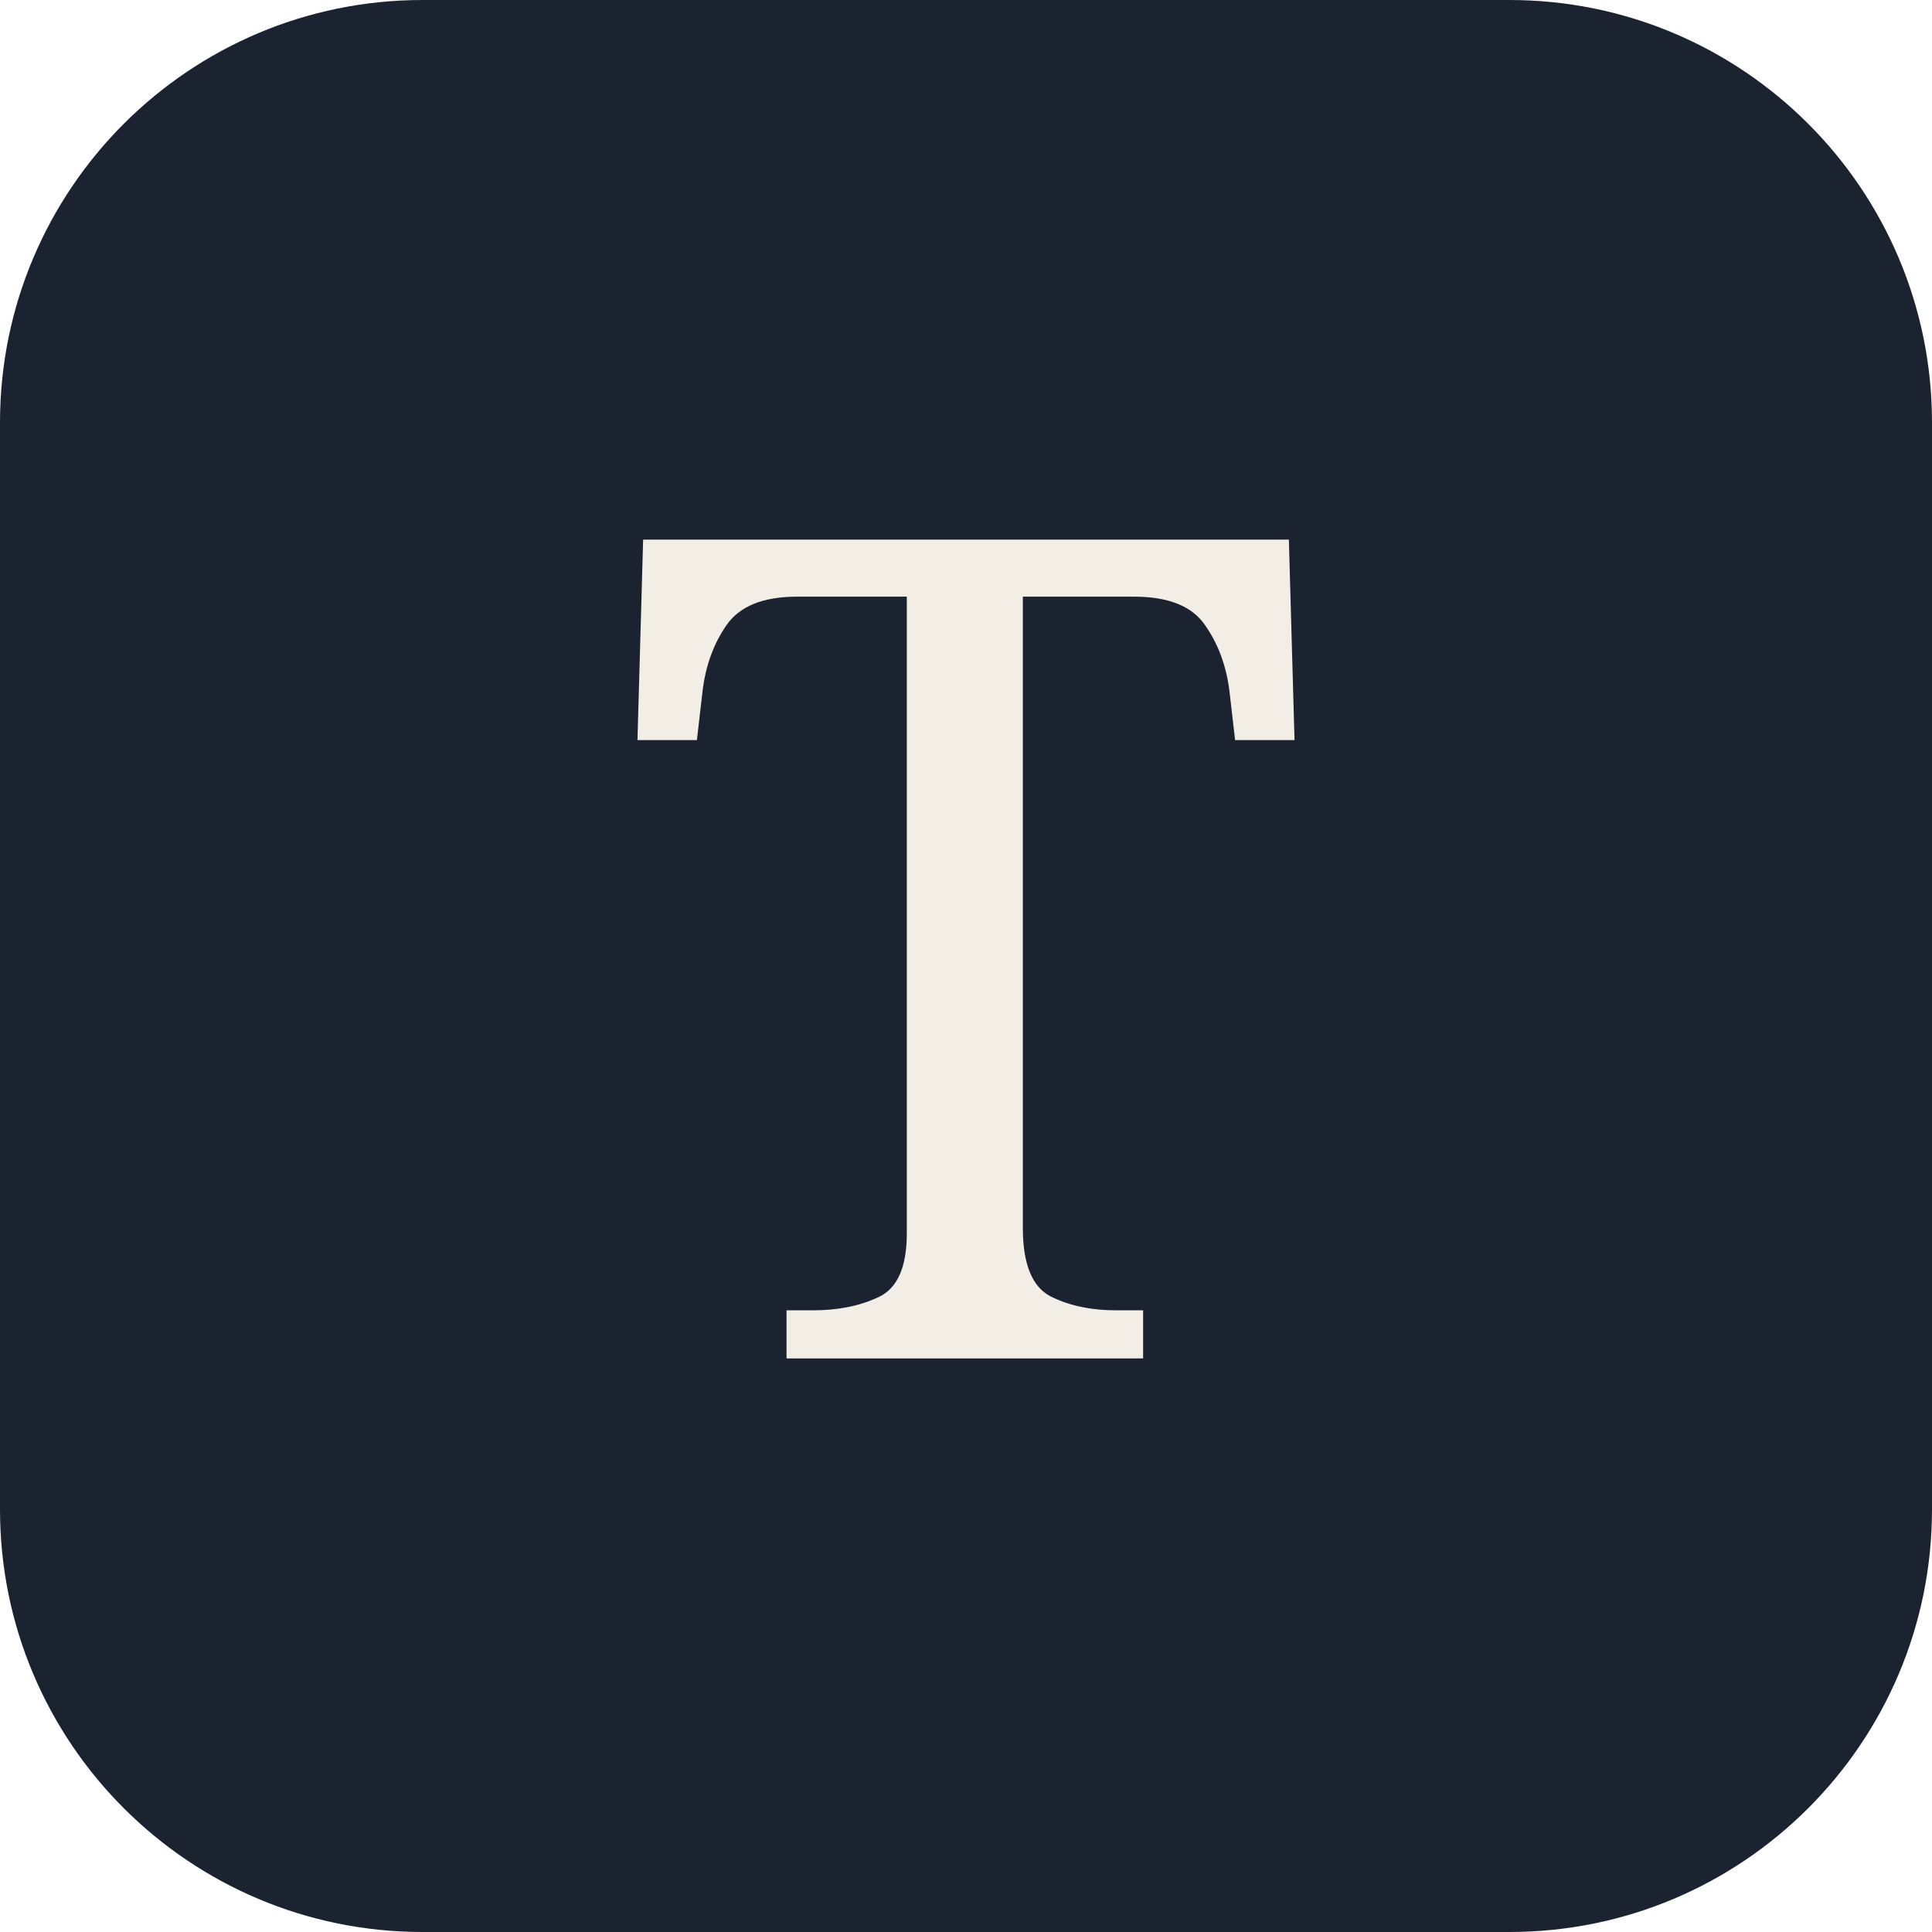
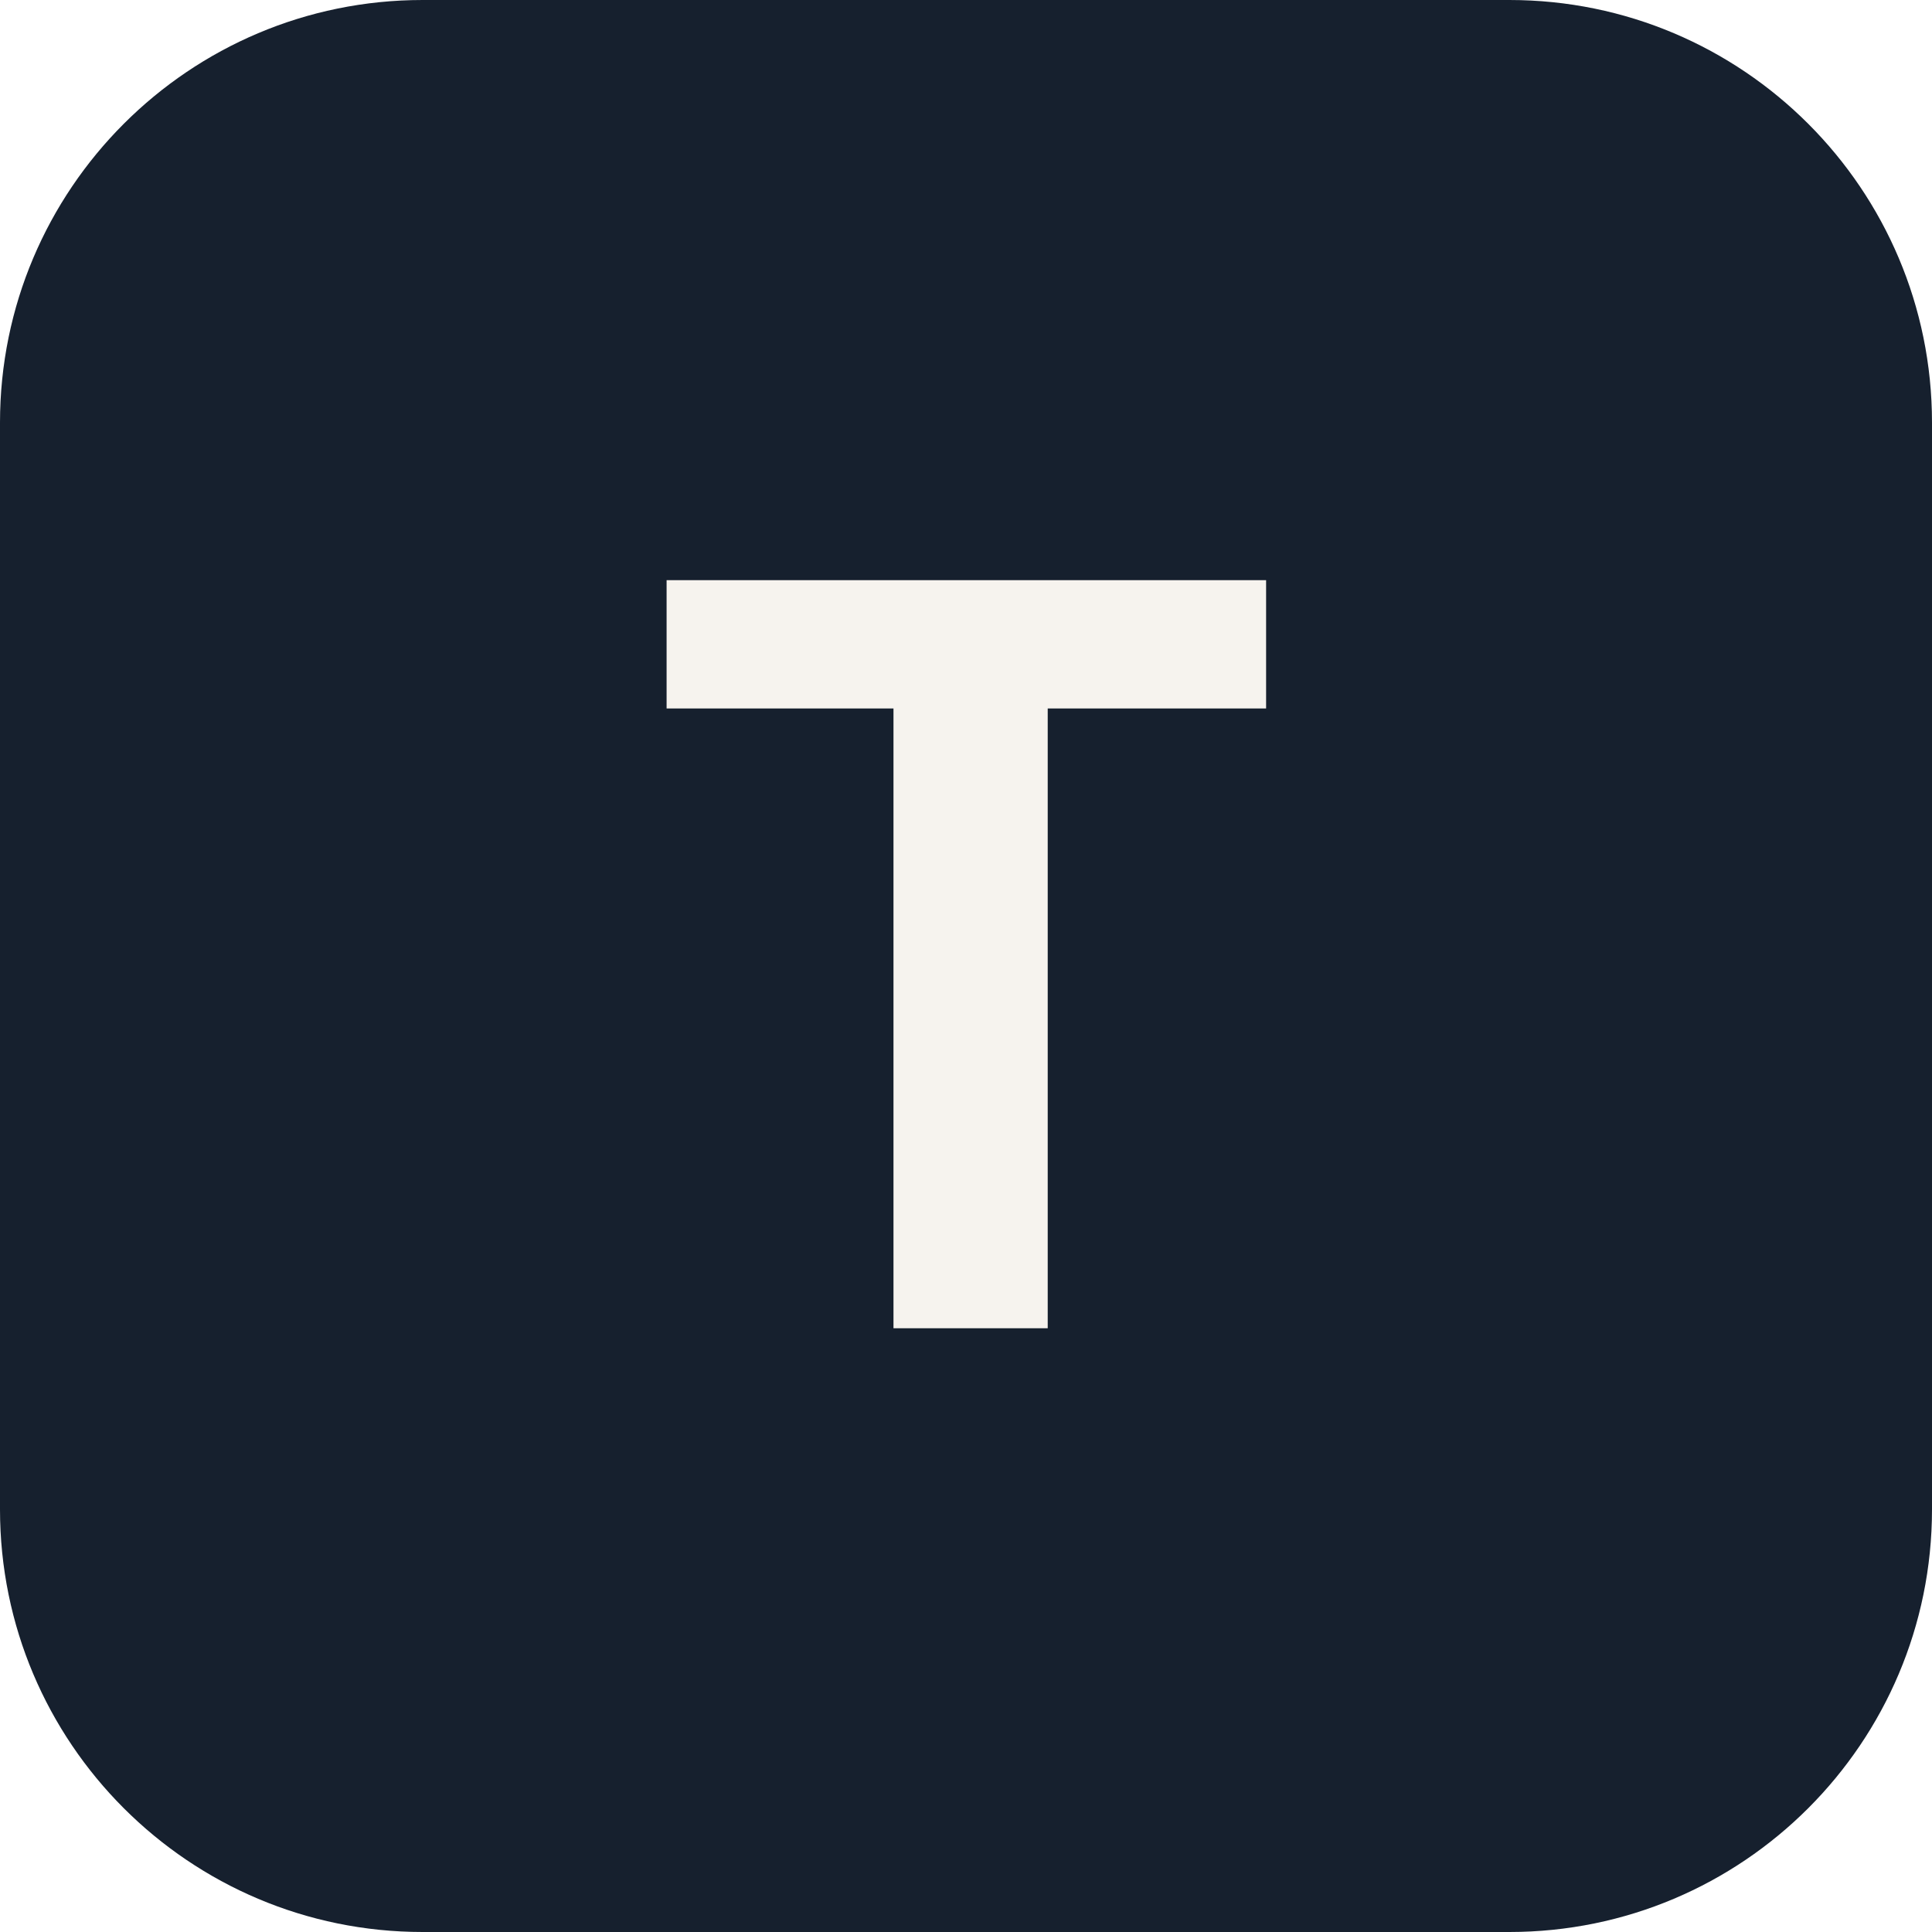
<svg xmlns="http://www.w3.org/2000/svg" viewBox="0 0 64 64">
-   <rect width="64" height="64" rx="14" fill="#1B2331" />
-   <text x="32" y="45" text-anchor="middle" font-family="Georgia, serif" font-size="38" fill="#F3EEE5">T</text>
+   <rect width="64" height="64" rx="14" fill="#16202E" />
+   <text x="32" y="44" text-anchor="middle" font-family="-apple-system, Helvetica, Arial, sans-serif" font-weight="700" font-size="34" fill="#F6F3EE">T</text>
</svg>
